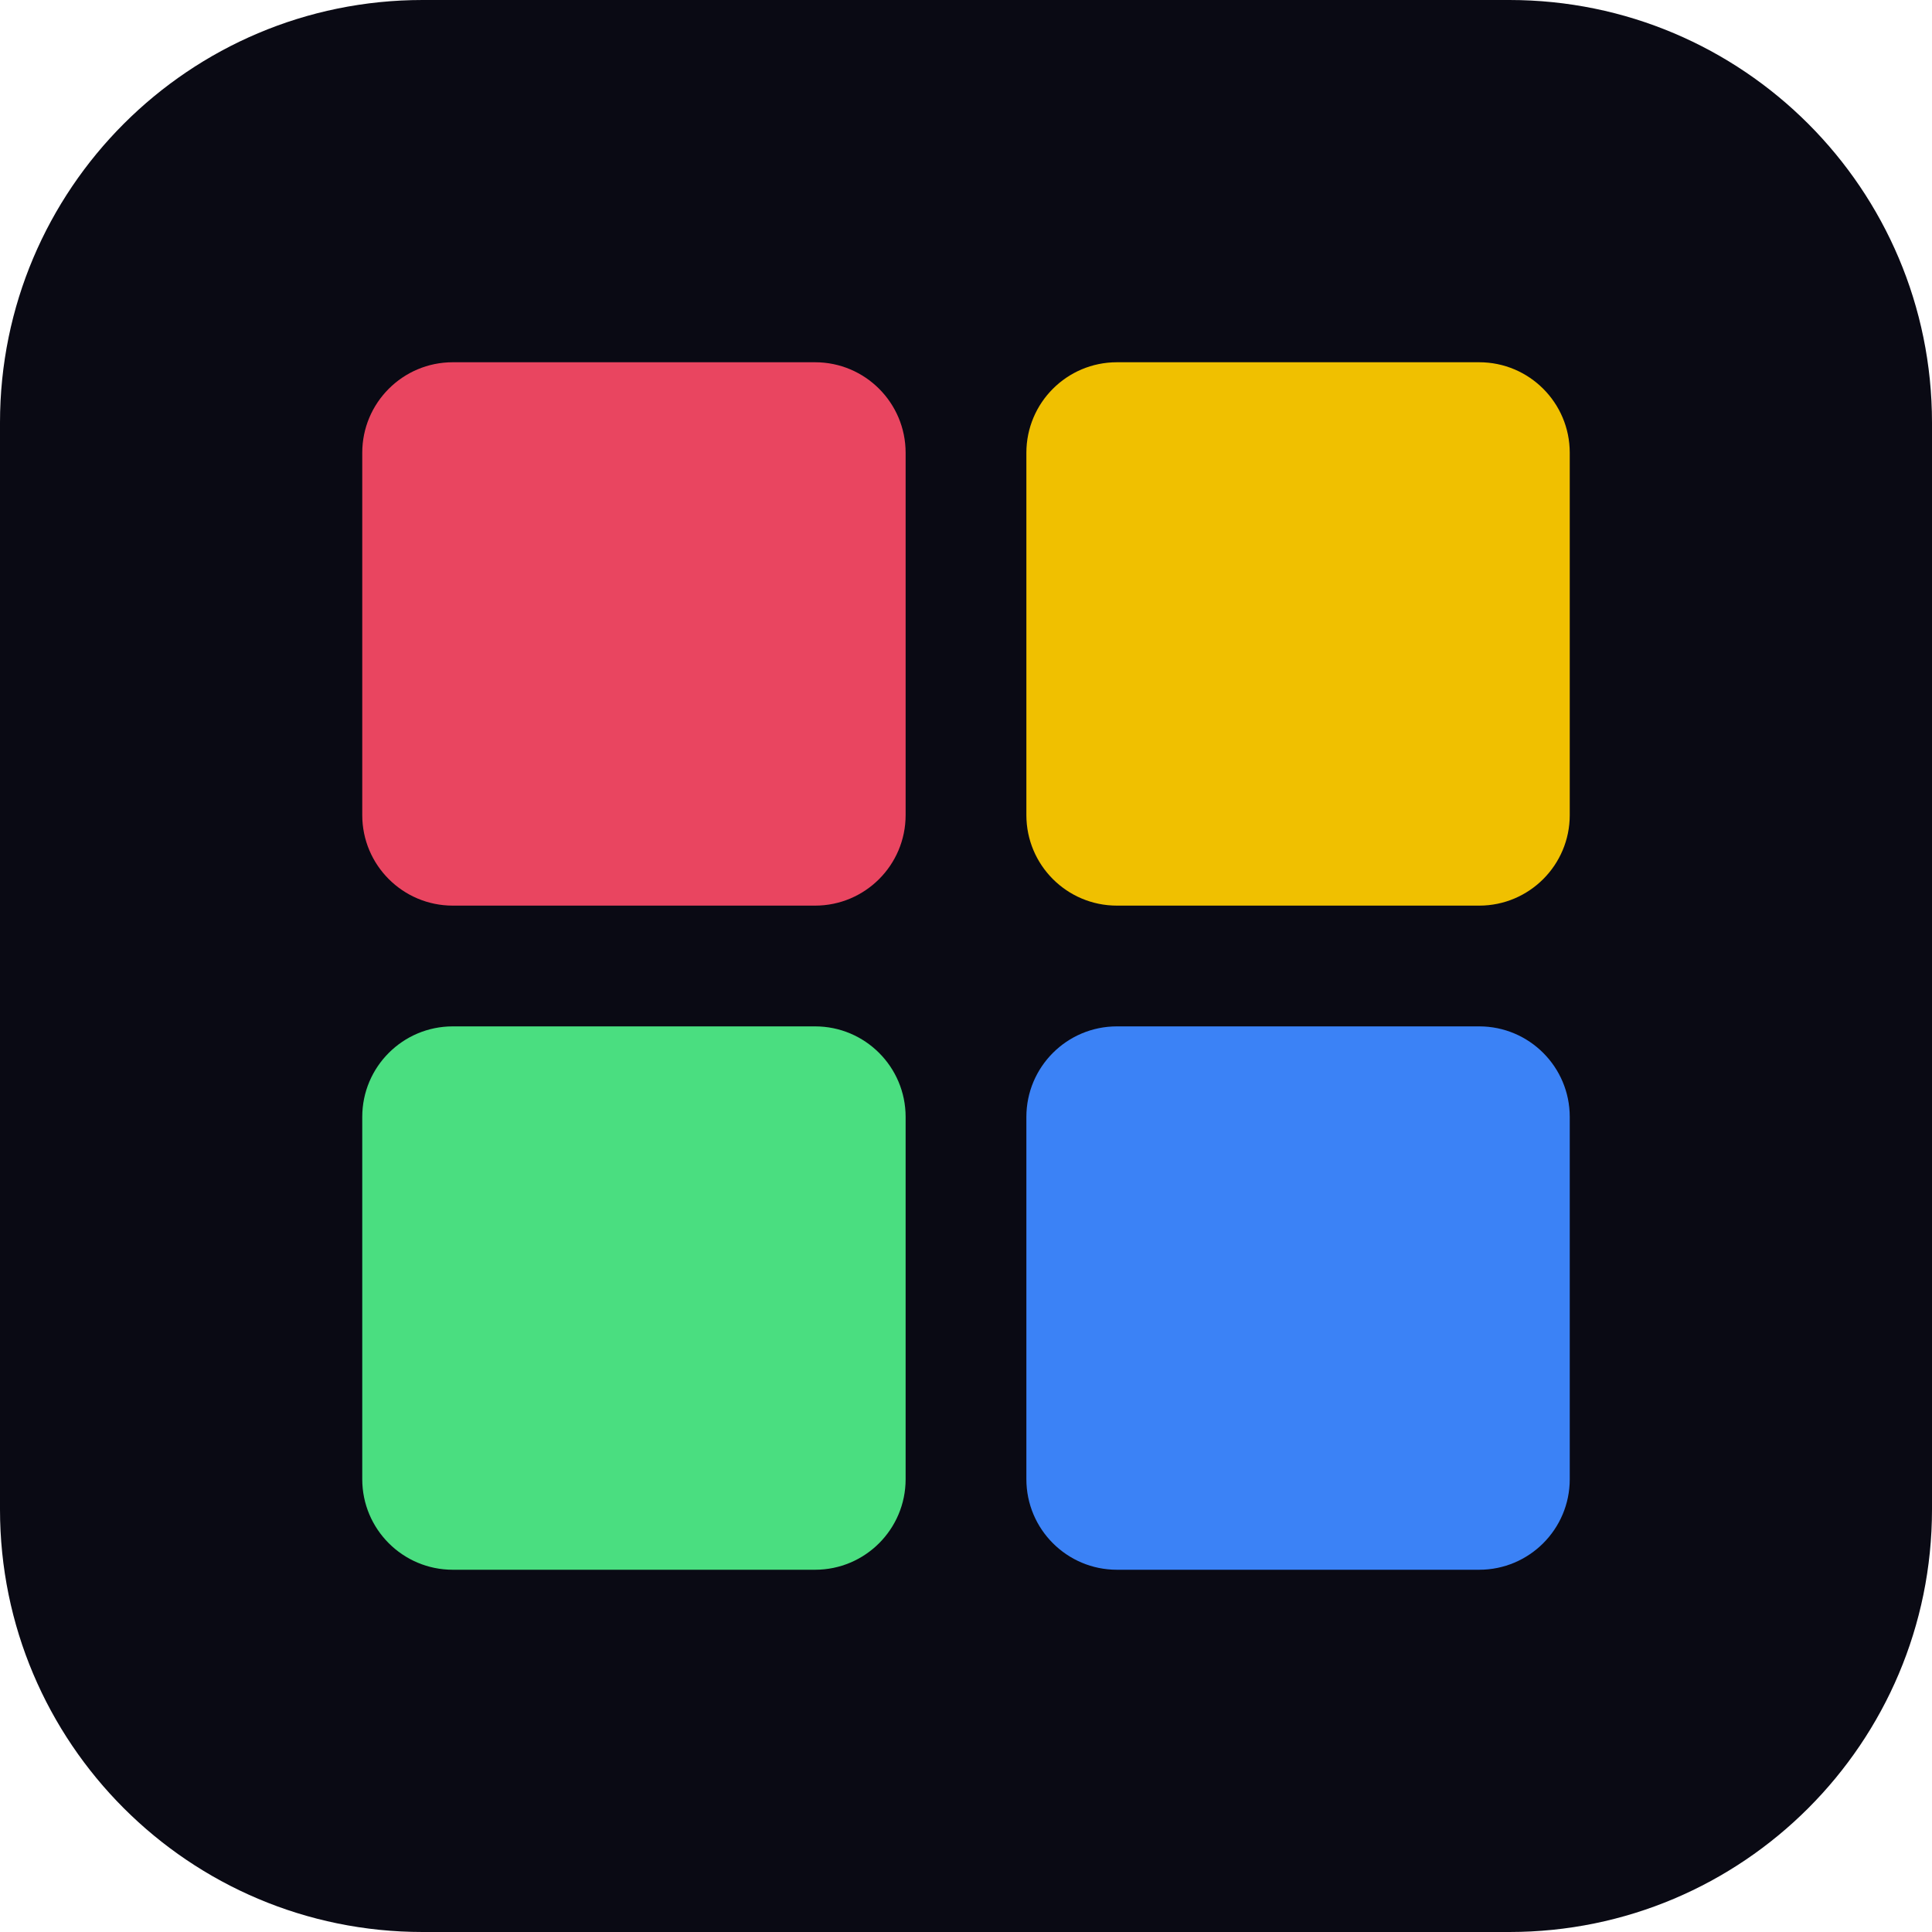
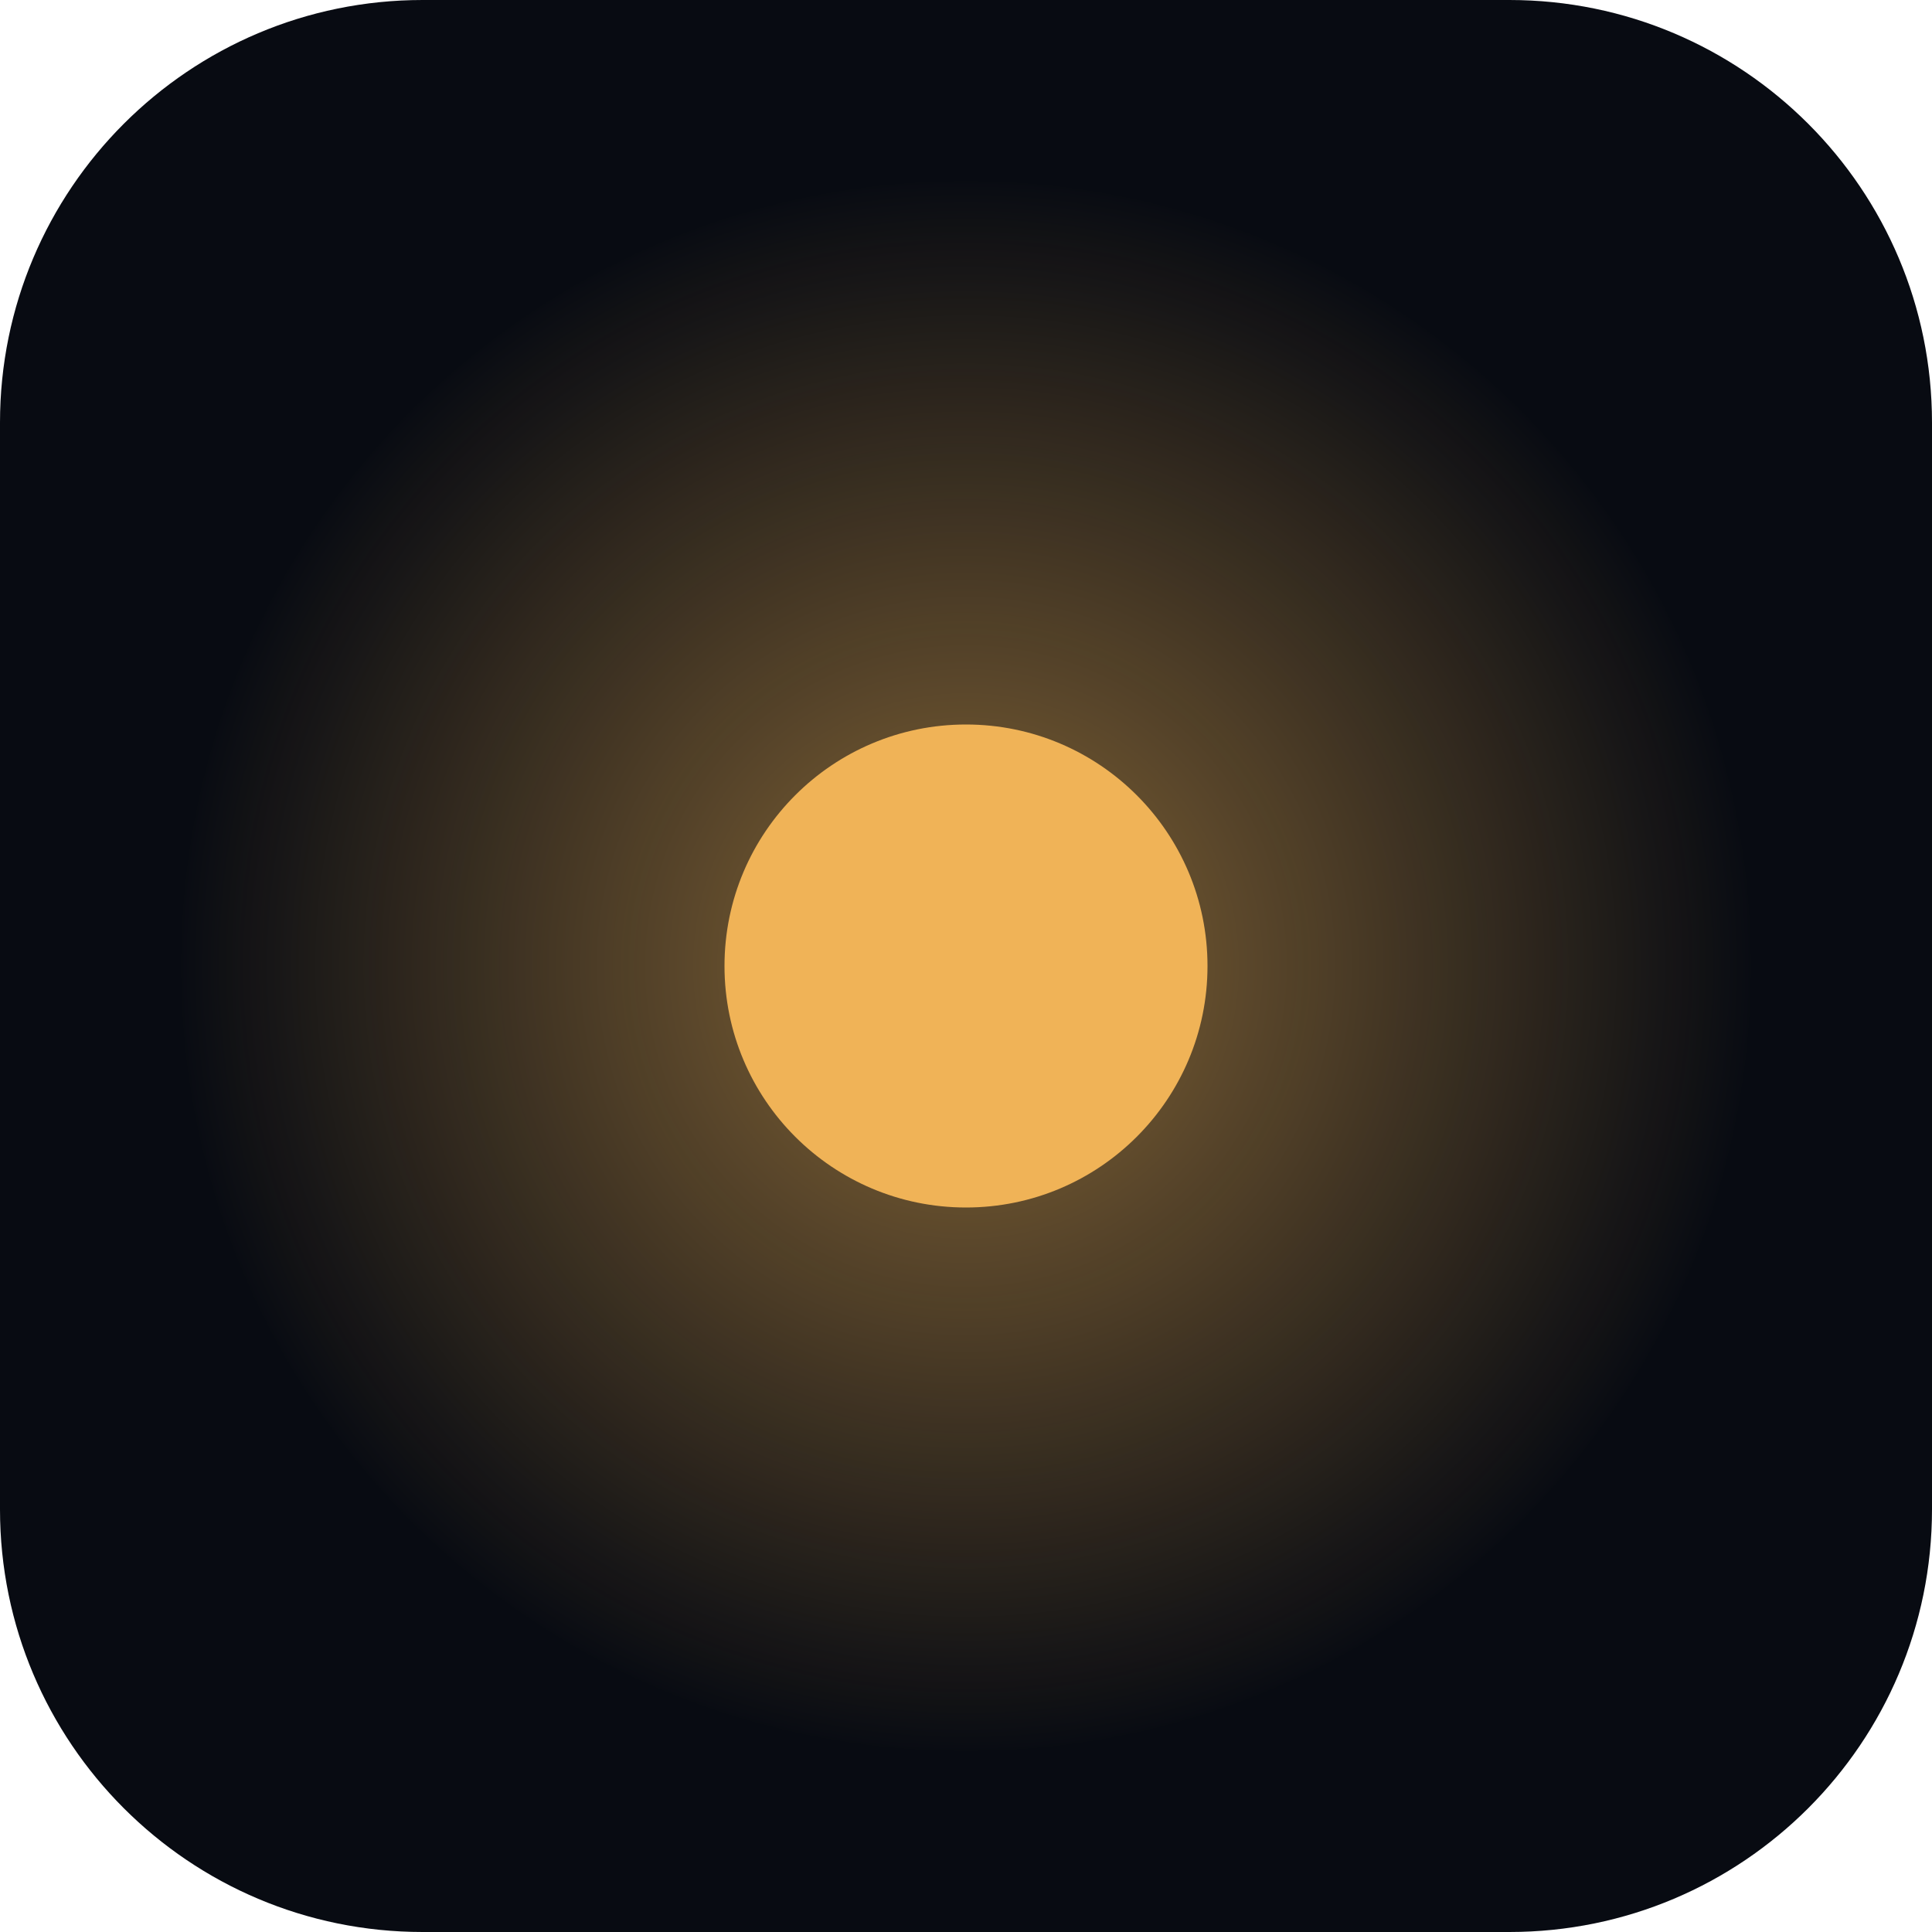
- <svg xmlns="http://www.w3.org/2000/svg" viewBox="0 0 64 64">
-   <rect width="64" height="64" rx="14" fill="#0a0a14" />
-   <rect x="12" y="12" width="18" height="18" rx="3" fill="#e94560" />
-   <rect x="34" y="12" width="18" height="18" rx="3" fill="#f0c000" />
-   <rect x="12" y="34" width="18" height="18" rx="3" fill="#4ade80" />
-   <rect x="34" y="34" width="18" height="18" rx="3" fill="#3b82f6" />
+ <svg xmlns="http://www.w3.org/2000/svg" viewBox="0 0 32 32">
+   <defs>
+     <radialGradient id="glow" cx="50%" cy="50%" r="50%">
+       <stop offset="0%" stop-color="#f0b357" stop-opacity="0.55" />
+       <stop offset="100%" stop-color="#f0b357" stop-opacity="0" />
+     </radialGradient>
+   </defs>
+   <rect width="32" height="32" rx="7" fill="#080b12" />
+   <circle cx="16" cy="16" r="13" fill="url(#glow)" />
+   <circle cx="16" cy="16" r="4" fill="#f0b357" />
</svg>
